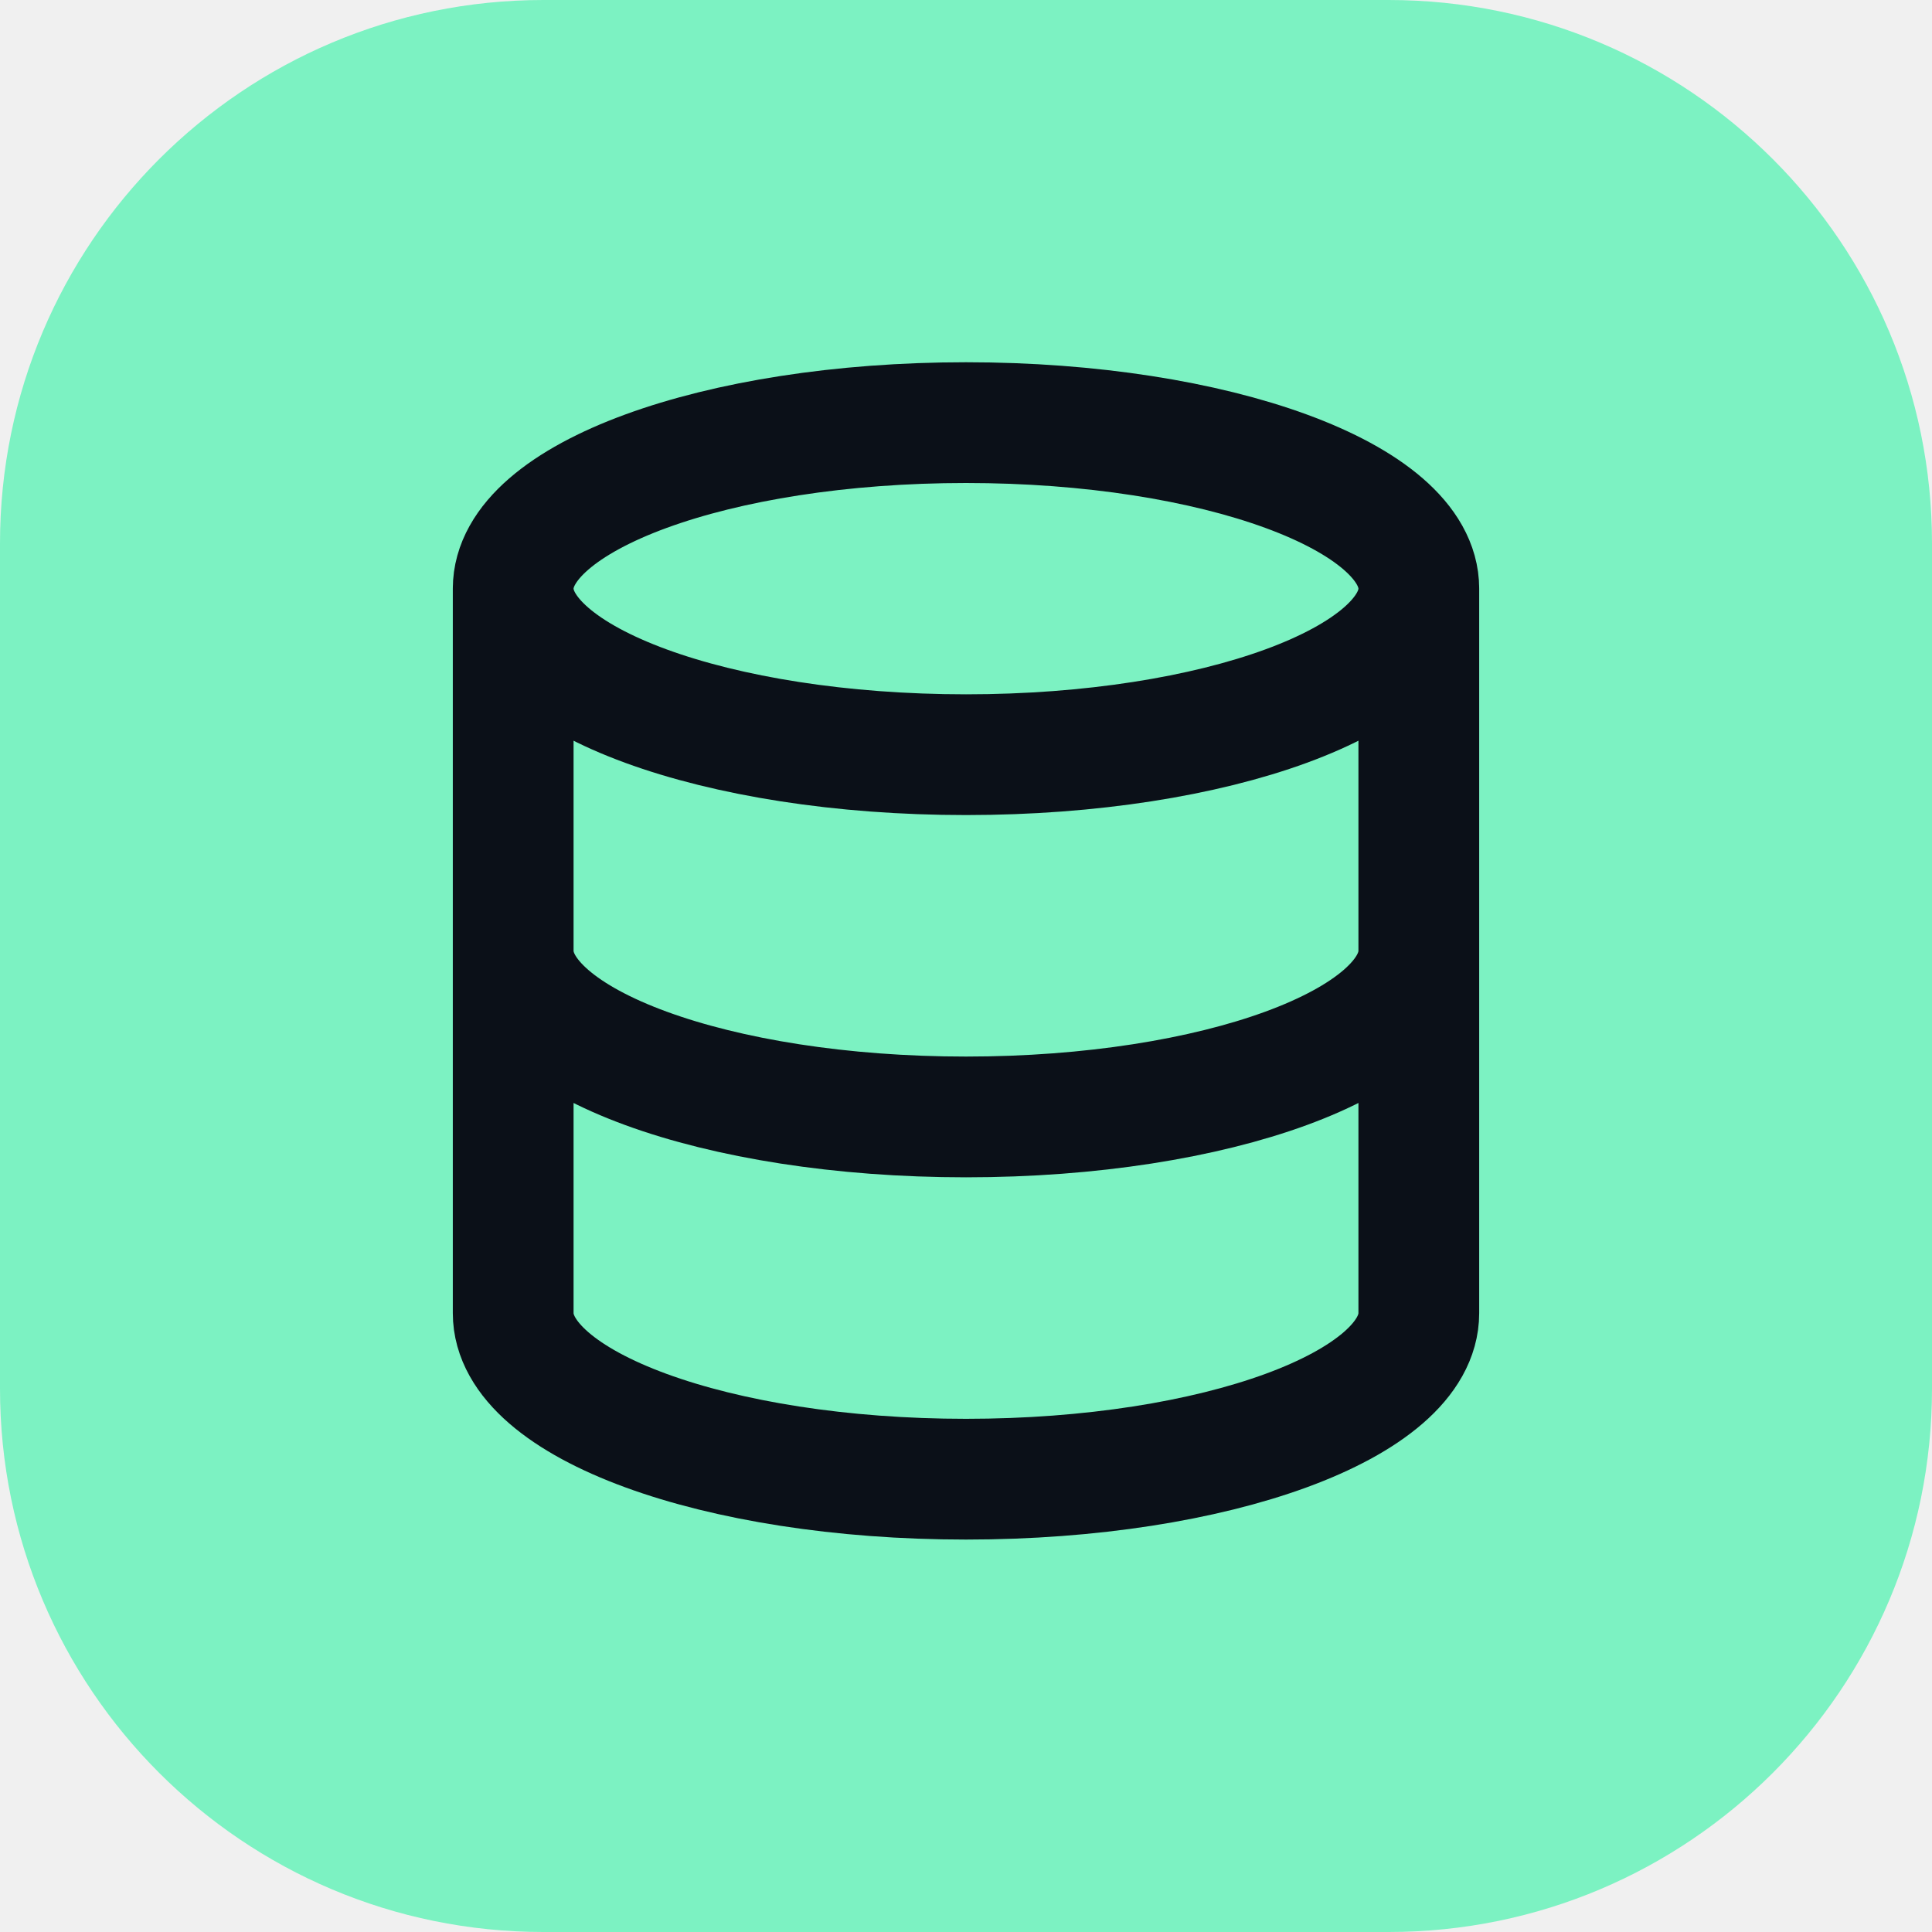
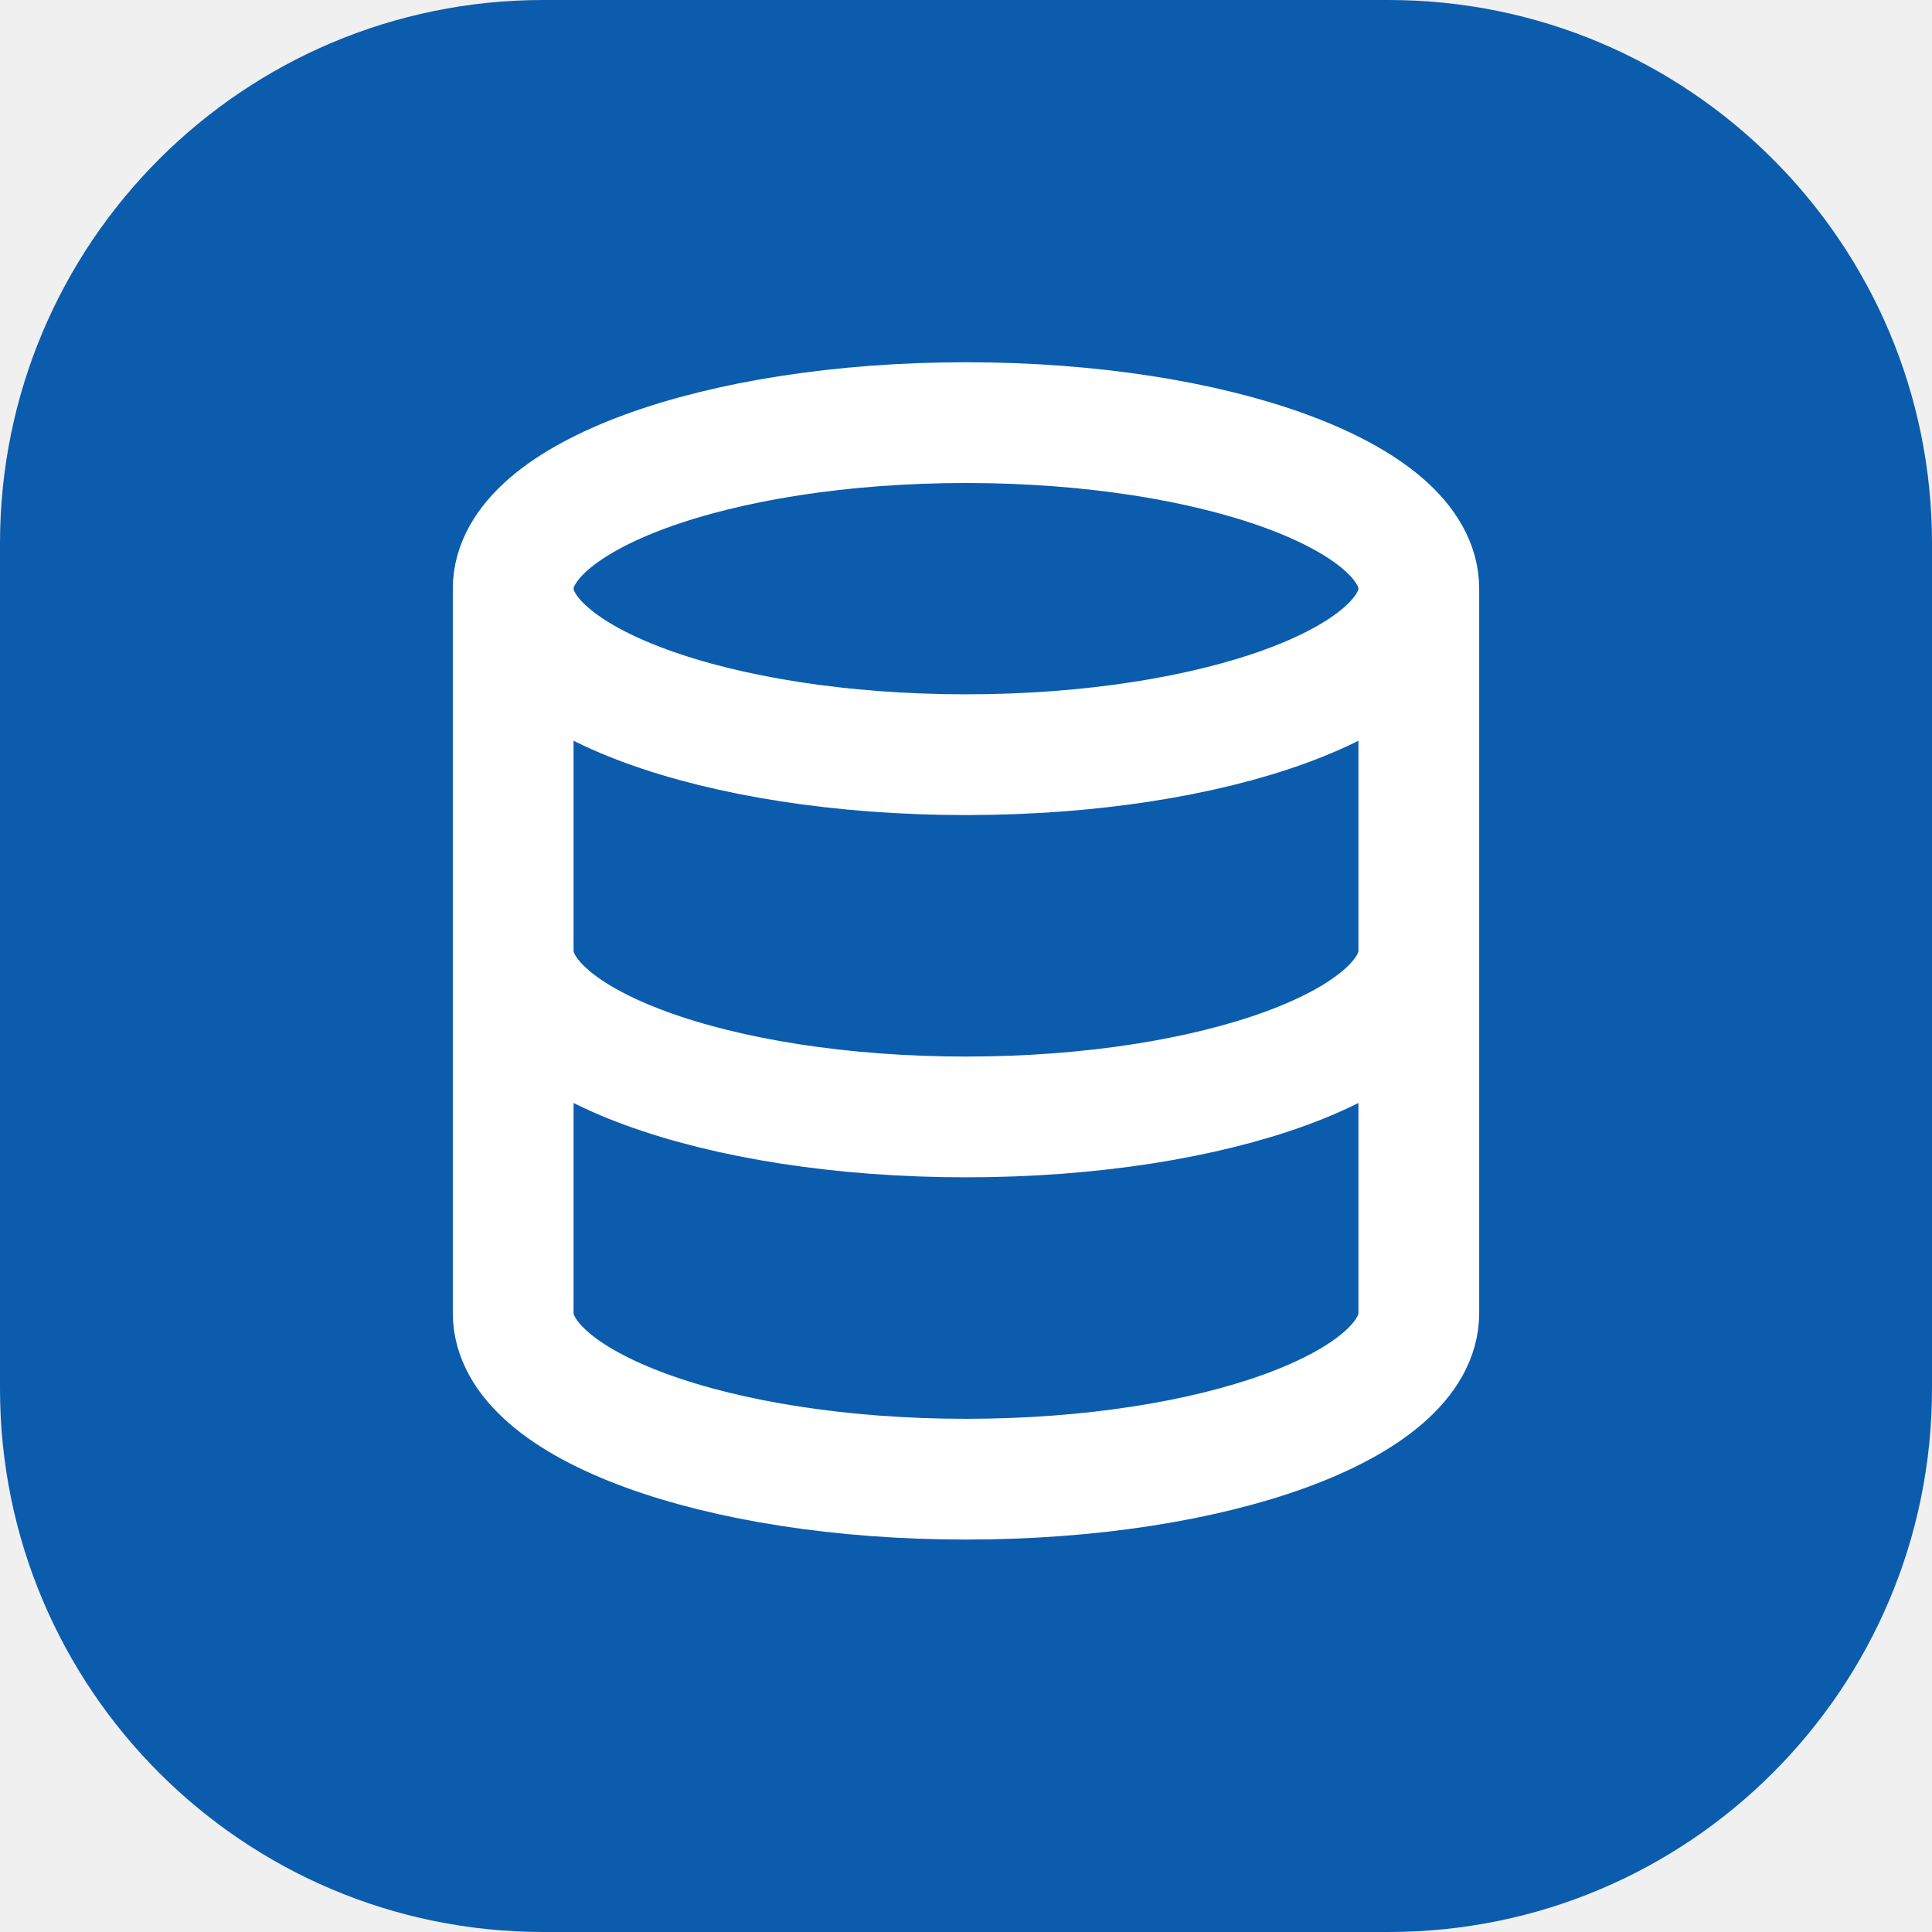
<svg xmlns="http://www.w3.org/2000/svg" viewBox="0 0 64 64">
-   <rect width="64" height="64" rx="18" fill="#7cf2c2" />
-   <path d="M17 19.5c0-3.04 6.72-5.5 15-5.5s15 2.46 15 5.5S40.28 25 32 25s-15-2.46-15-5.5Zm0 0v12c0 3.04 6.72 5.5 15 5.5s15-2.46 15-5.5v-12M17 31.5v12c0 3.04 6.72 5.5 15 5.5s15-2.46 15-5.5v-12" fill="none" stroke="#0b1018" stroke-linecap="round" stroke-linejoin="round" stroke-width="4" />
+   <rect width="64" height="64" rx="18" fill="#0b5cad" />
+   <path d="M17 19.5c0-3.04 6.72-5.5 15-5.5s15 2.46 15 5.5S40.28 25 32 25s-15-2.46-15-5.5Zm0 0v12c0 3.04 6.72 5.5 15 5.5s15-2.46 15-5.5v-12M17 31.5v12c0 3.04 6.72 5.5 15 5.5s15-2.46 15-5.5v-12" fill="none" stroke="#ffffff" stroke-linecap="round" stroke-linejoin="round" stroke-width="4" />
</svg>
